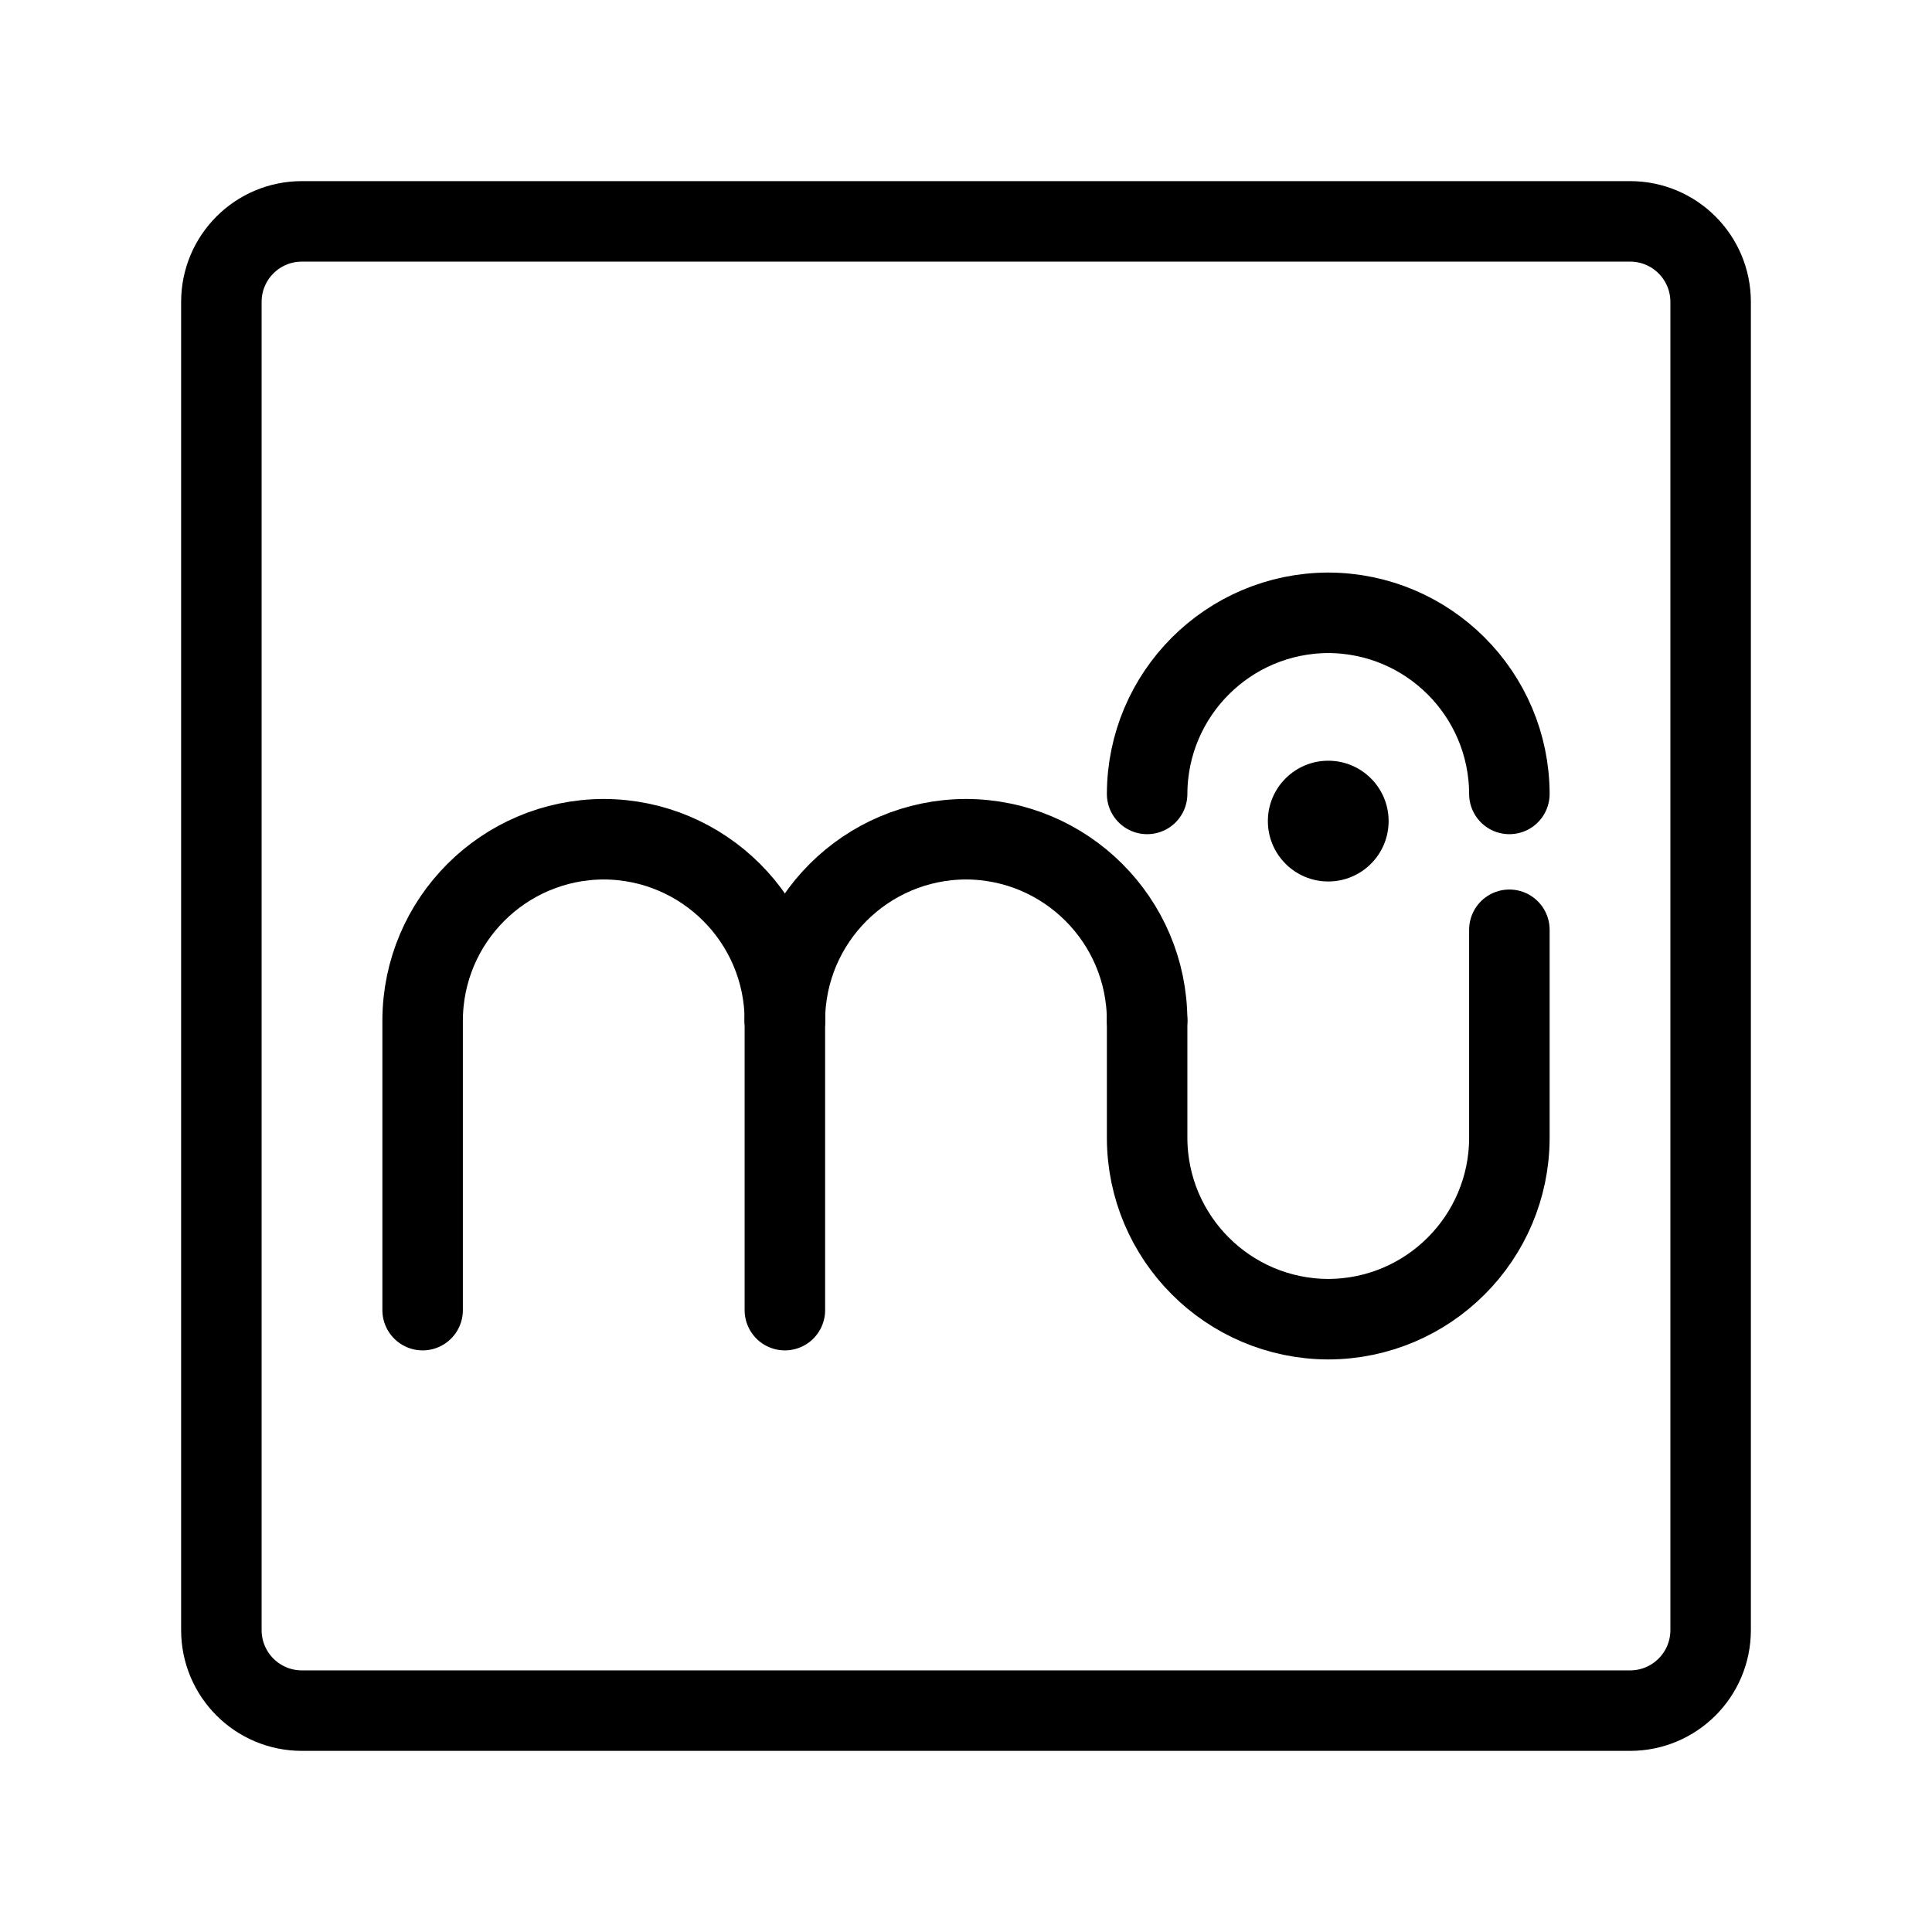
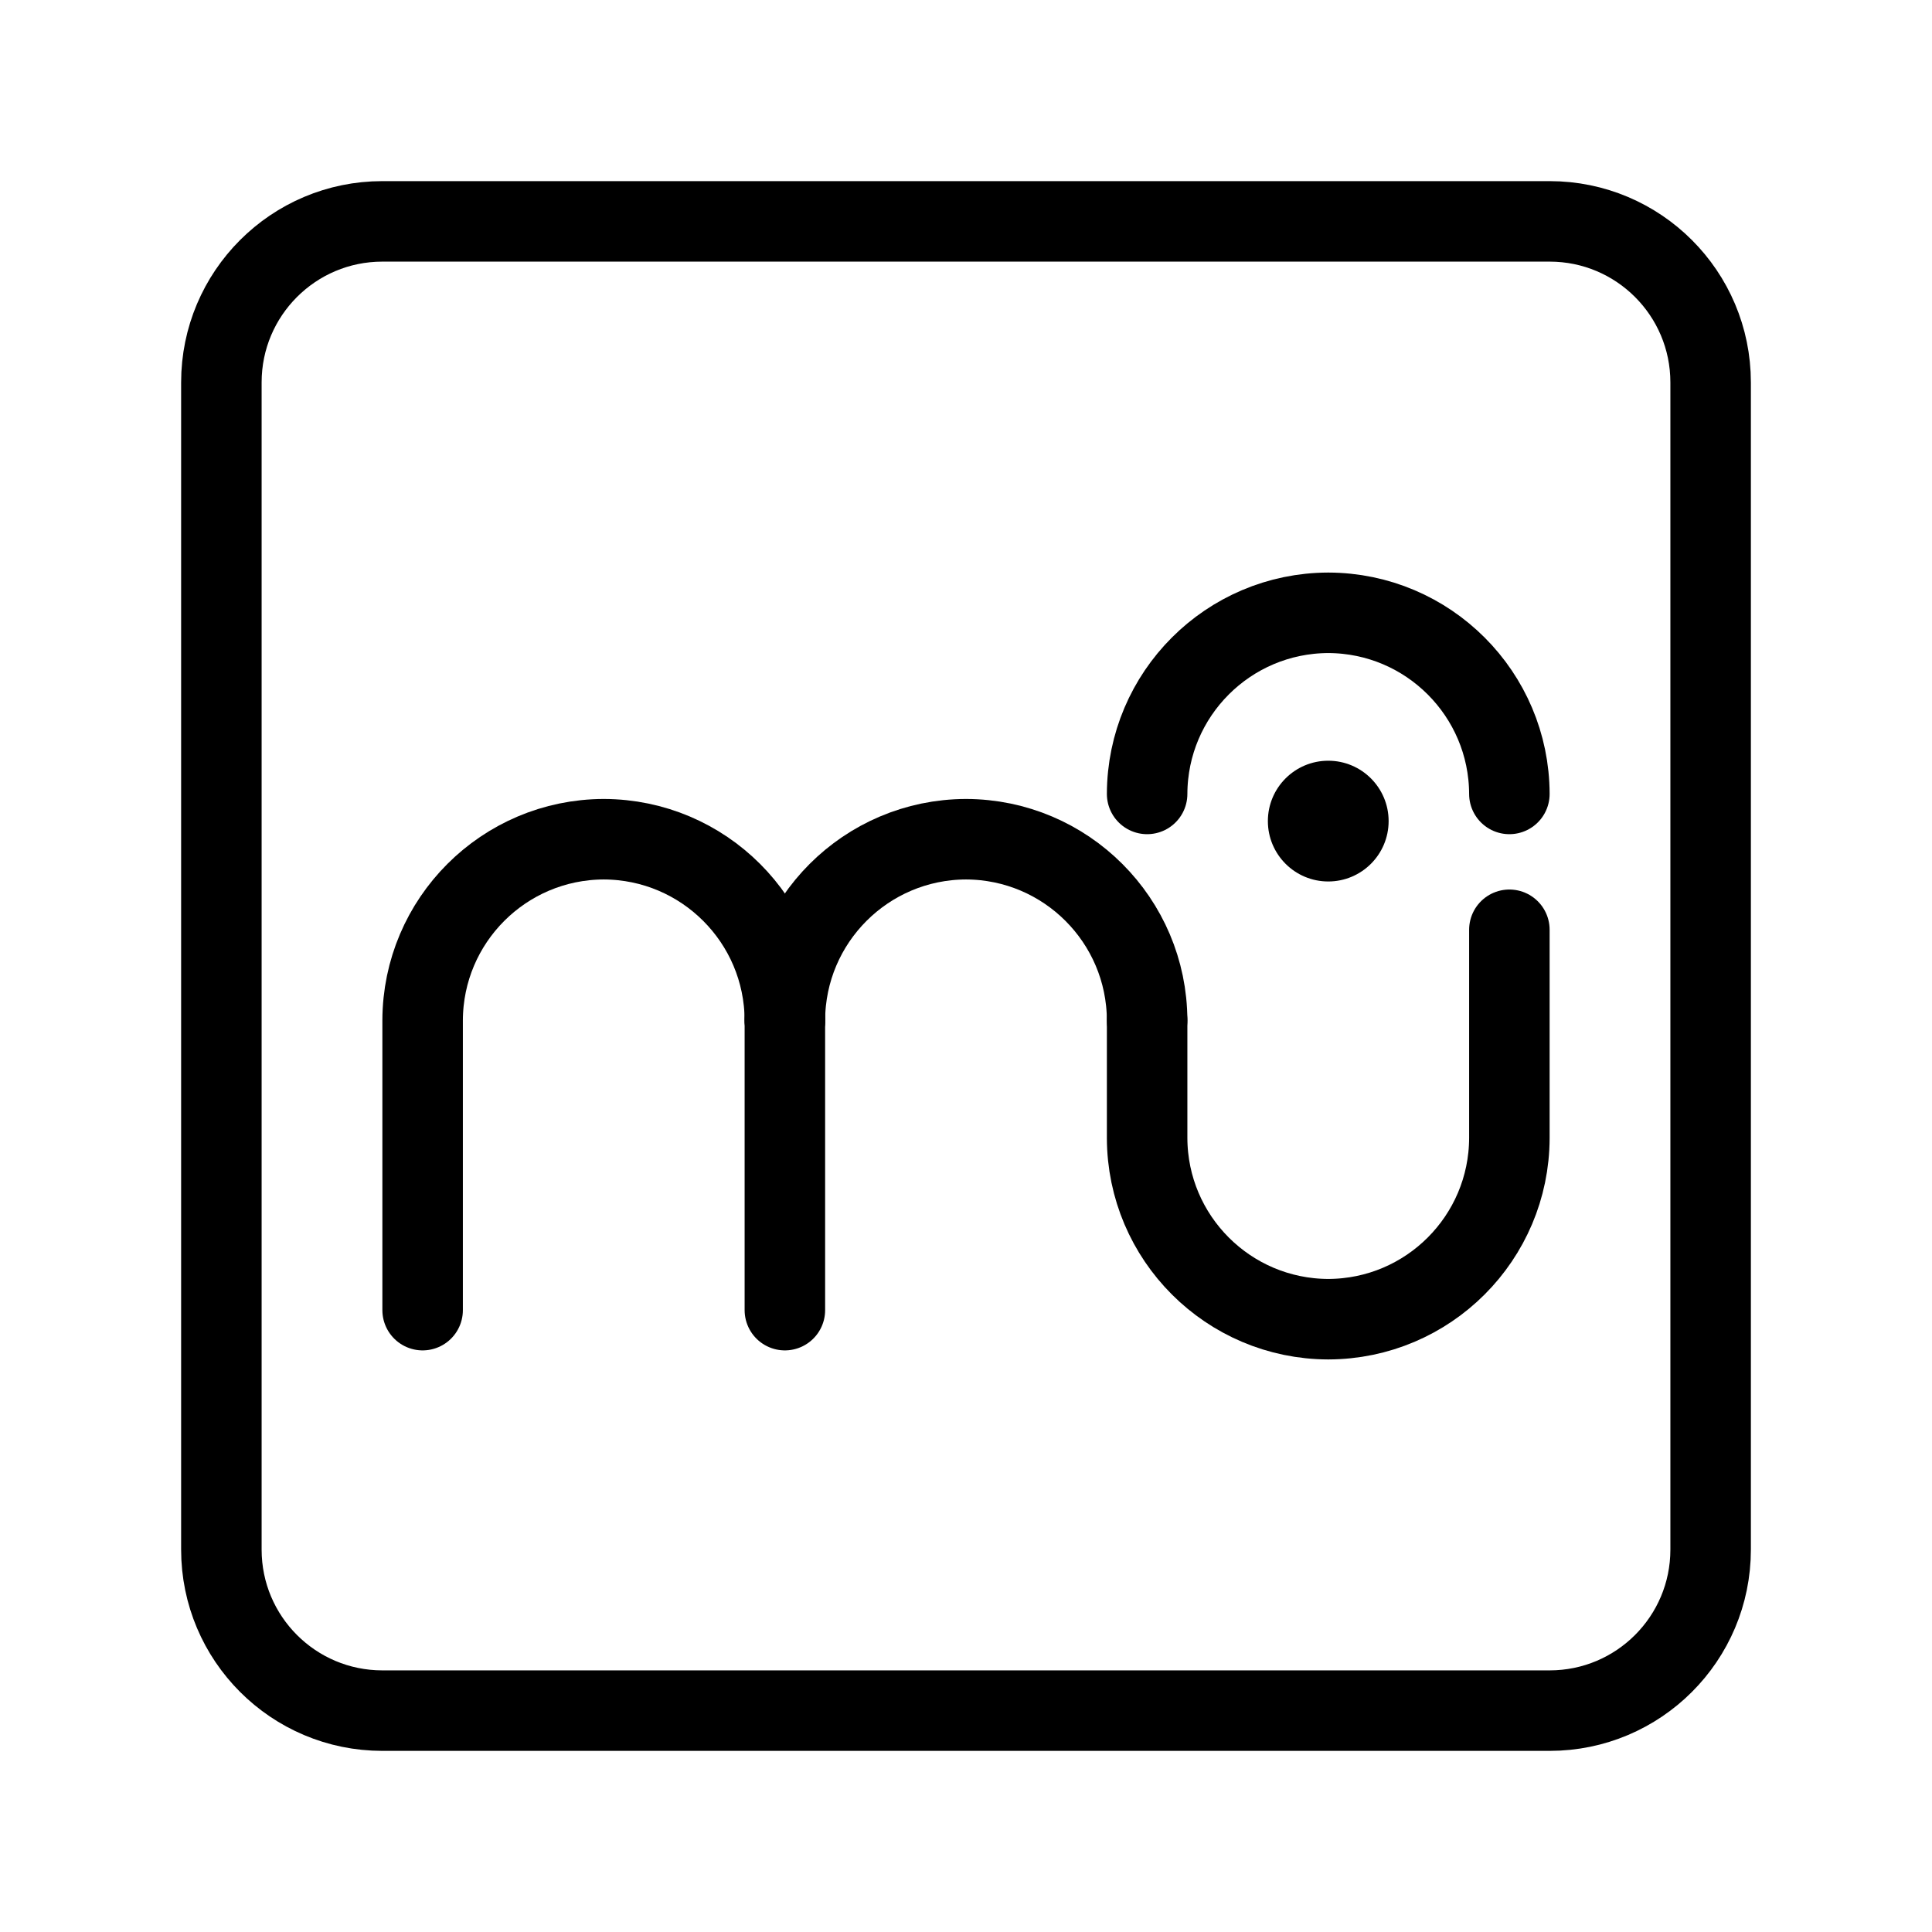
- <svg xmlns="http://www.w3.org/2000/svg" viewBox="0 0 48 48">
+ <svg xmlns="http://www.w3.org/2000/svg" id="a" viewBox="0 0 48 48">
  <defs>
-     <style>.a{fill:none;stroke:#000;stroke-width:2px;stroke-linecap:round;stroke-linejoin:round;}.b{fill:#000;}</style>
+     <style>.b{fill:none;stroke:#000;stroke-width:2px;stroke-linecap:round;stroke-linejoin:round;}.c{fill:#000;stroke-width:0px;}</style>
  </defs>
-   <path class="a" d="M40.5,5.5H7.5a2,2,0,0,0-2,2v33a2,2,0,0,0,2,2h33a2,2,0,0,0,2-2V7.5A2,2,0,0,0,40.5,5.5Z" />
-   <circle class="b" cx="33" cy="20.4" r="1.50px" />
-   <path class="a" d="M19.5,25.35v7.2" />
-   <path class="a" d="M19.5,25.35a4.513,4.513,0,0,1,4.5-4.5h0a4.513,4.513,0,0,1,4.5,4.5" />
-   <path class="a" d="M28.5,25.35l0,2.925a4.513,4.513,0,0,0,4.5,4.5h.001a4.512,4.512,0,0,0,4.499-4.5V23.1" />
-   <path class="a" d="M19.5,25.35a4.513,4.513,0,0,0-4.5-4.5h0a4.513,4.513,0,0,0-4.5,4.5v7.2" />
-   <path class="a" d="M28.5,19.725a4.513,4.513,0,0,1,4.5-4.5h.001a4.512,4.512,0,0,1,4.499,4.5" />
+   <rect class="b" x="5.5" y="5.5" width="37" height="37" rx="4" ry="4" />
+   <circle class="c" cx="33" cy="20.4" r="1.50px" />
+   <path class="b" d="M19.5,25.35v7.2" />
+   <path class="b" d="M19.5,25.35c.007-2.482,2.018-4.493,4.5-4.5h0c2.482.007,4.493,2.018,4.5,4.5" />
+   <path class="b" d="M28.5,25.35v2.925c.007,2.482,2.018,4.493,4.5,4.5h.001c2.482-.007,4.492-2.018,4.499-4.5v-5.175" />
+   <path class="b" d="M19.5,25.35c-.007-2.482-2.018-4.493-4.5-4.5h0c-2.482.007-4.493,2.018-4.5,4.5v7.2" />
+   <path class="b" d="M28.5,19.725c.007-2.482,2.018-4.493,4.5-4.5h.001c2.482.007,4.492,2.018,4.499,4.5" />
</svg>
